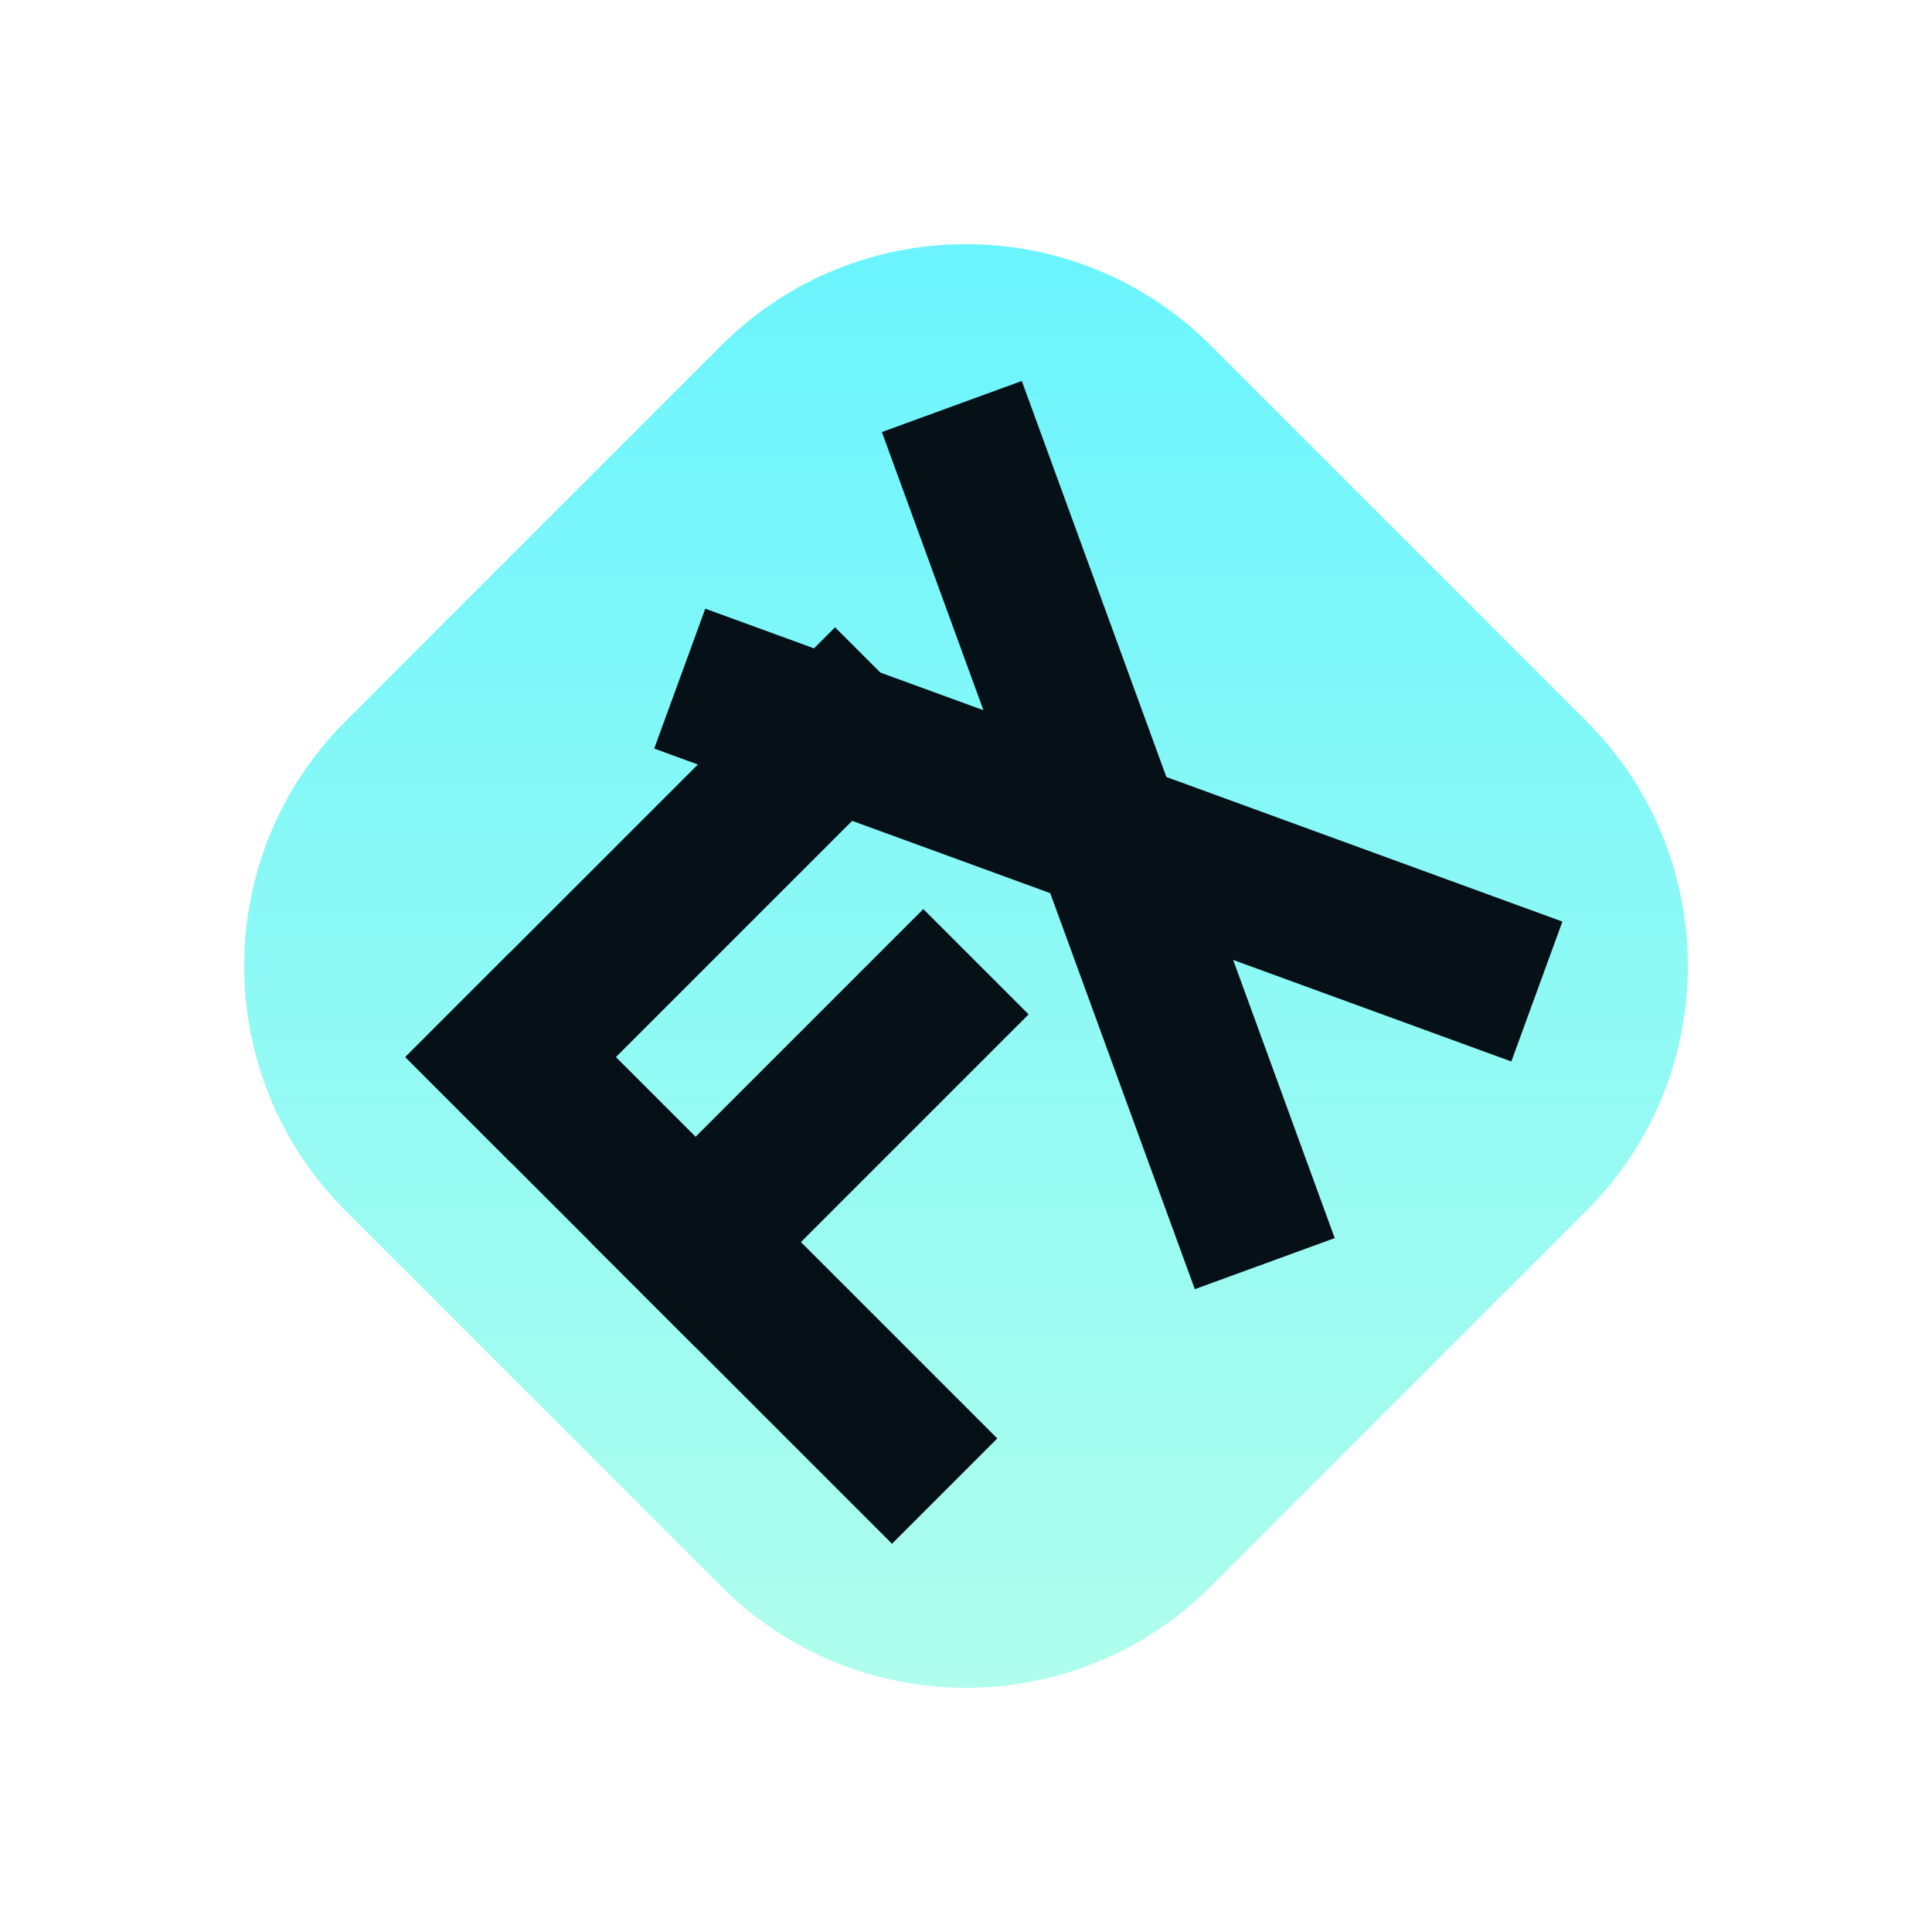
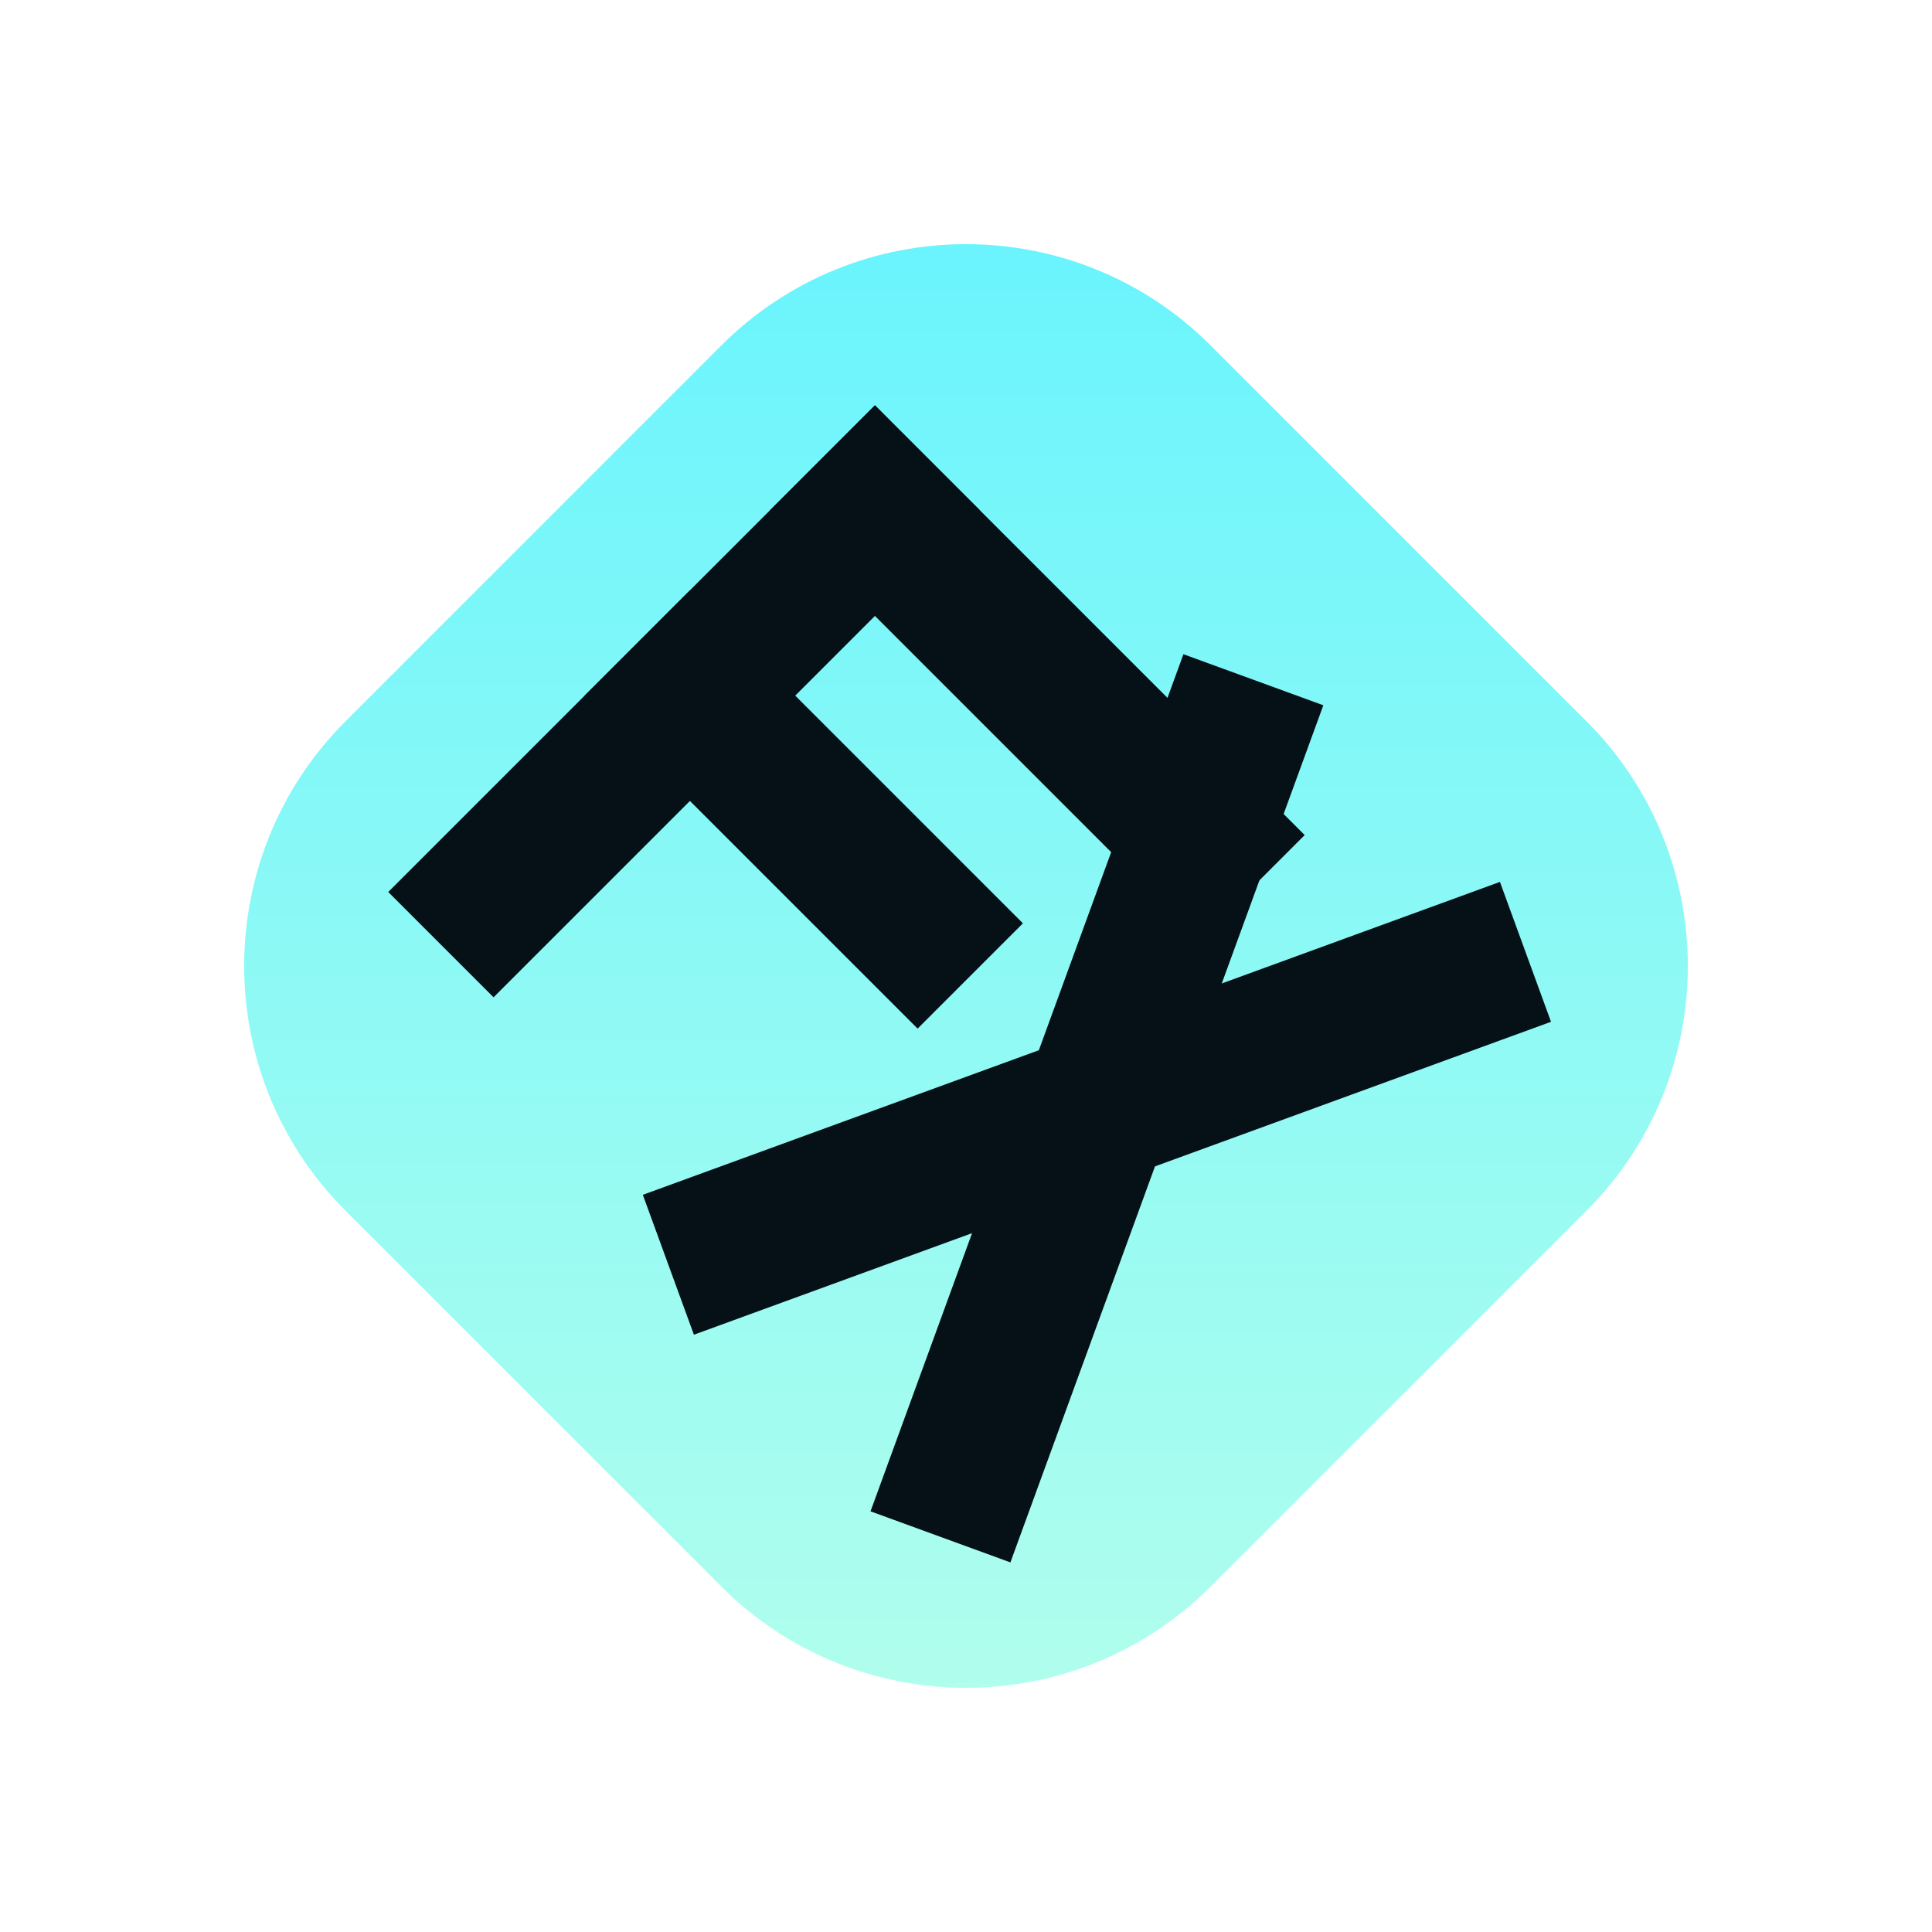
<svg xmlns="http://www.w3.org/2000/svg" viewBox="0 0 24 24" role="img" aria-label="Godot FX Atlas">
  <defs>
    <linearGradient id="fx" x1="0" y1="0" x2="1" y2="1">
      <stop offset="0" stop-color="#63f3ff" />
      <stop offset="1" stop-color="#b7ffeb" />
    </linearGradient>
  </defs>
  <rect x="4.4" y="4.4" width="15.2" height="15.2" rx="4.3" transform="rotate(45 12 12)" fill="url(#fx)" />
-   <g transform="rotate(-45 12 12)">
+   <g transform="rotate(45 12 12)">
    <g fill="none" stroke="#061017" stroke-width="1.85" stroke-linecap="square">
      <path d="M7.2 8.8 V 15.5" />
      <path d="M7.2 8.8 H 12.9" />
      <path d="M7.2 12.05 H 11.2" />
      <path d="M12.4 7.8 L 16.4 16.4" />
      <path d="M16.4 7.8 L 12.4 16.4" />
    </g>
  </g>
</svg>
